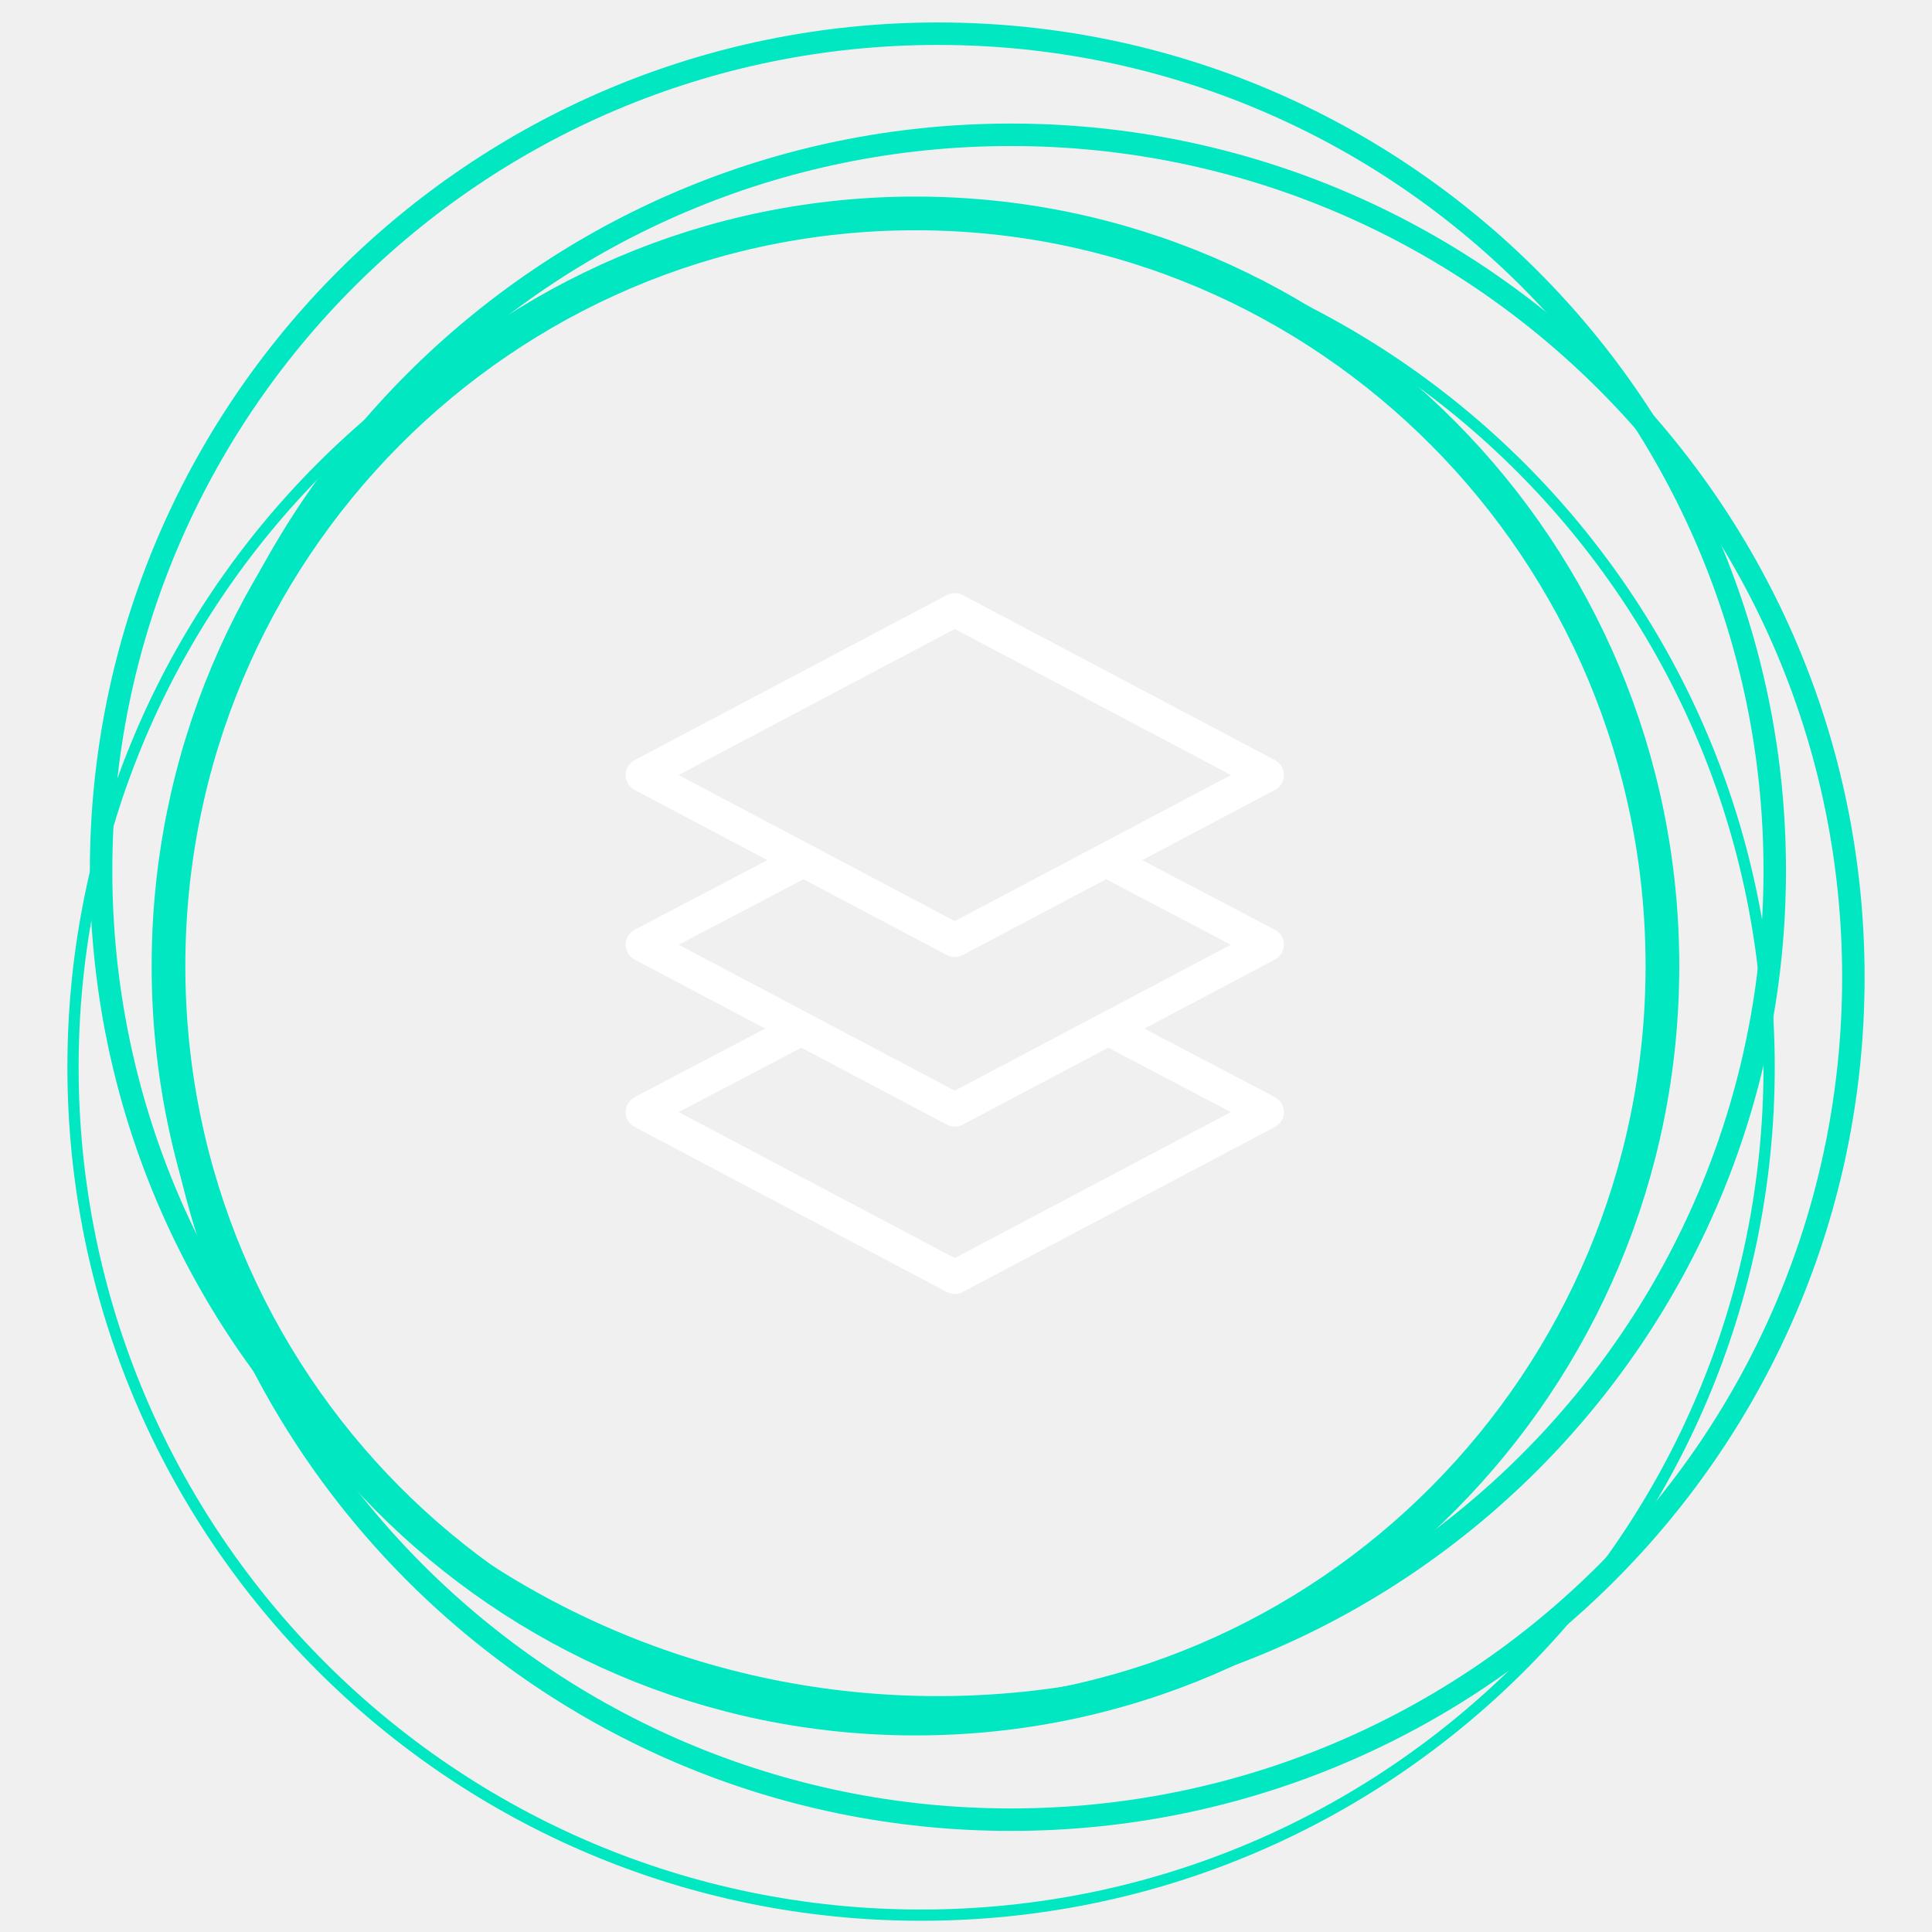
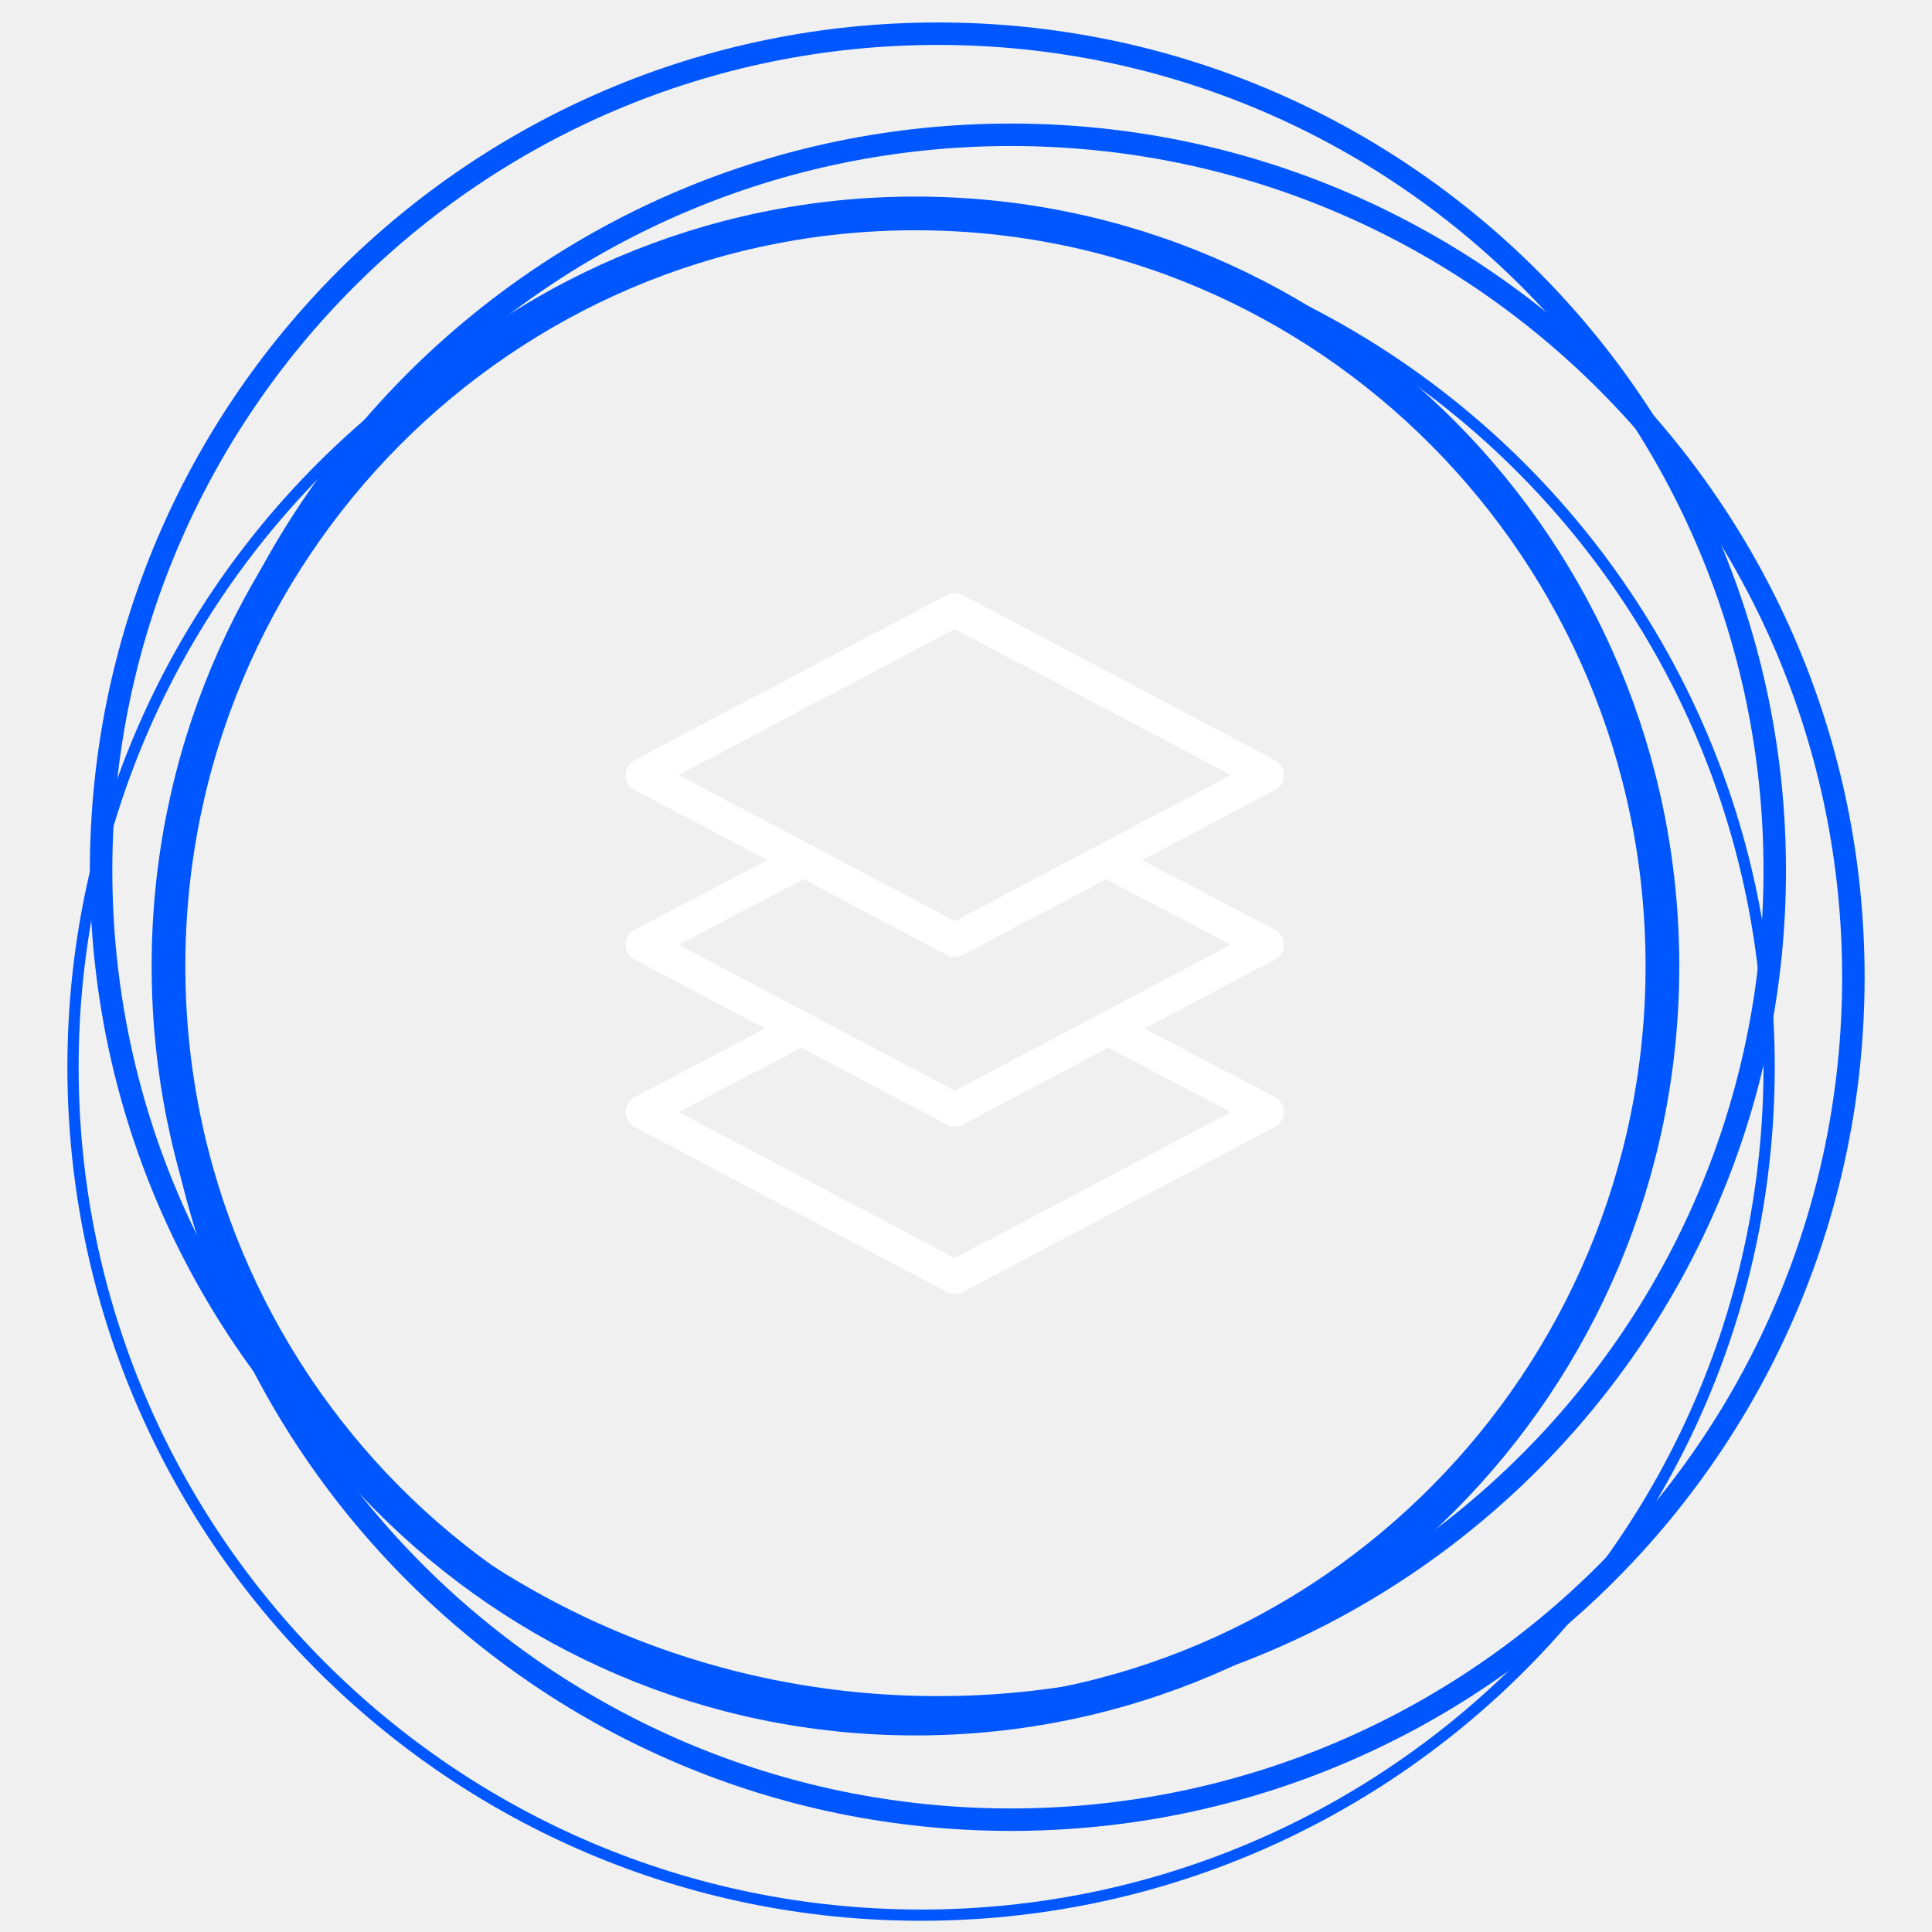
<svg xmlns="http://www.w3.org/2000/svg" width="172" height="172" viewBox="0 0 172 172">
  <g fill="none" fill-rule="evenodd">
    <g stroke-linecap="round" stroke-width="3" stroke="#FFF" stroke-linejoin="round">
      <path d="M71.3 91.6L57.2 99 85 113.7 112.8 99l-14.1-7.4" />
      <path d="M71.5 76.6l-14.3 7.5L85 98.8l27.8-14.7-14.3-7.5" />
      <path d="M85 54.3L57.2 69 85 83.7 112.8 69z" />
    </g>
-     <g transform="translate(7 3)" stroke="#00E7C2">
+     <g transform="translate(7 3)" stroke="#0057FF">
      <circle stroke-width="2" cx="83" cy="84" r="75" />
      <circle stroke-width="2" cx="76.5" cy="74.5" r="74.5" />
      <circle cx="75" cy="92" r="75.5" />
      <ellipse stroke-width="3" cx="74.5" cy="83" rx="66.5" ry="67" />
    </g>
  </g>
</svg>
